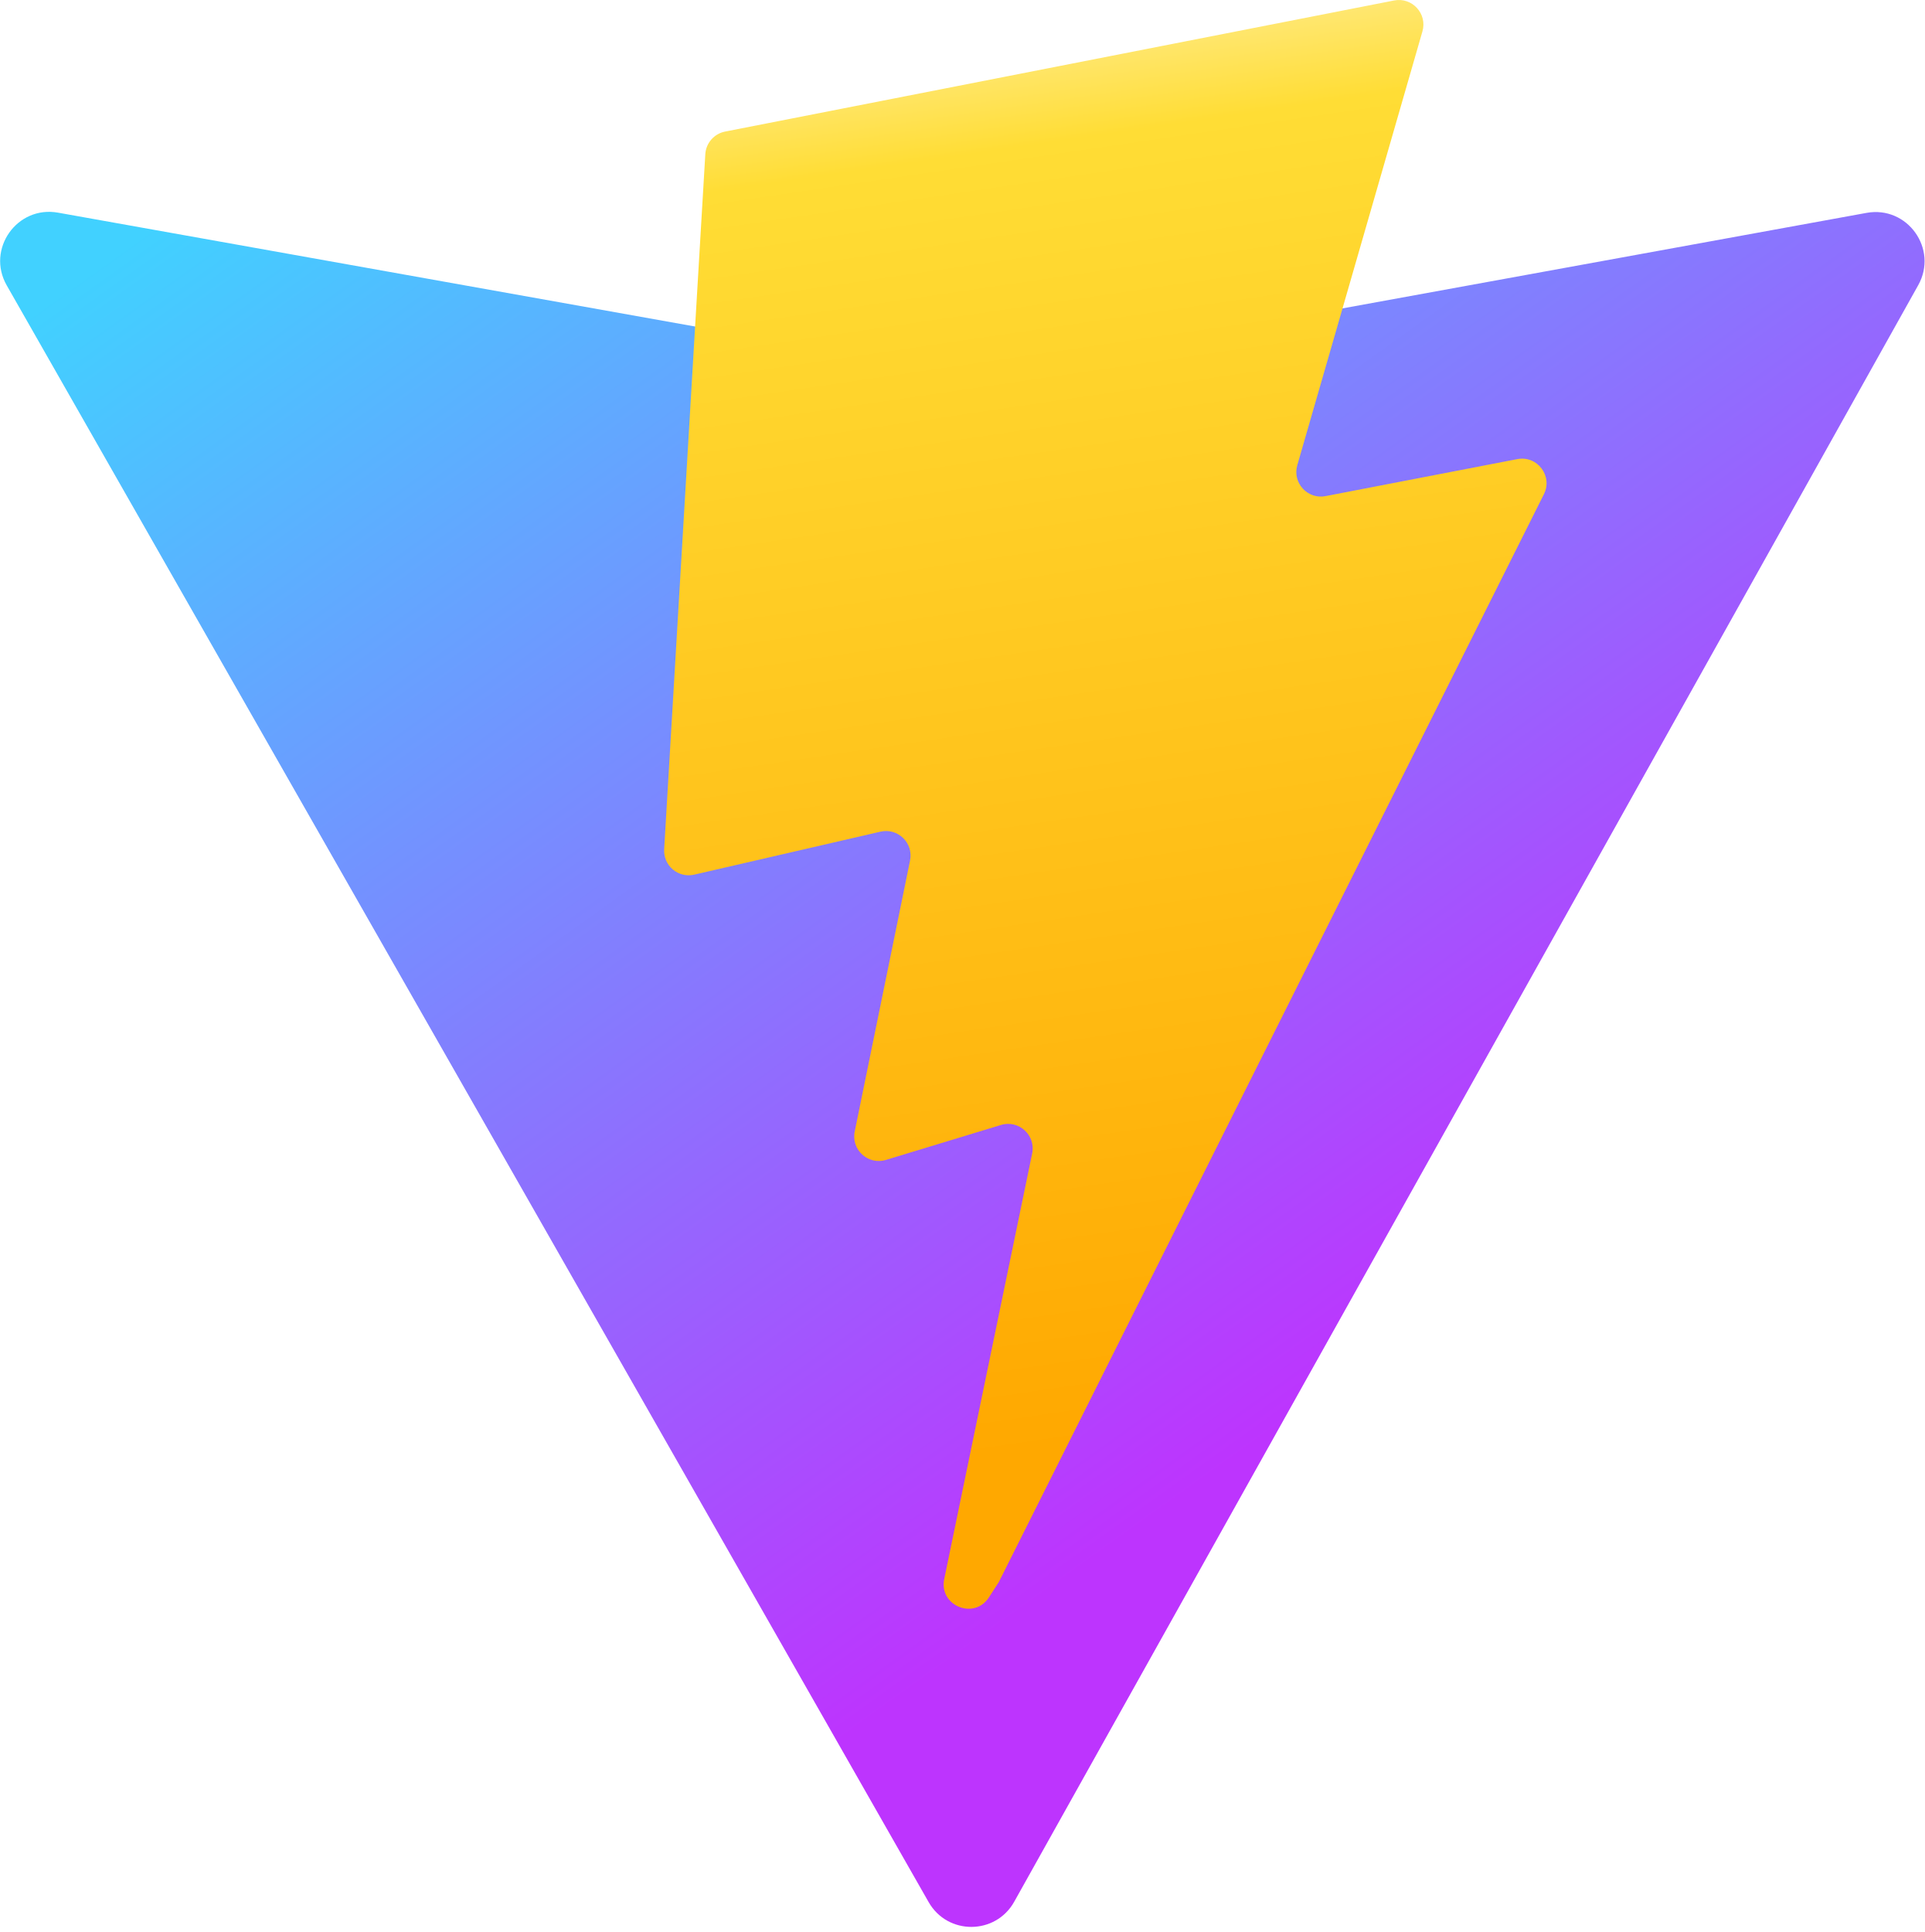
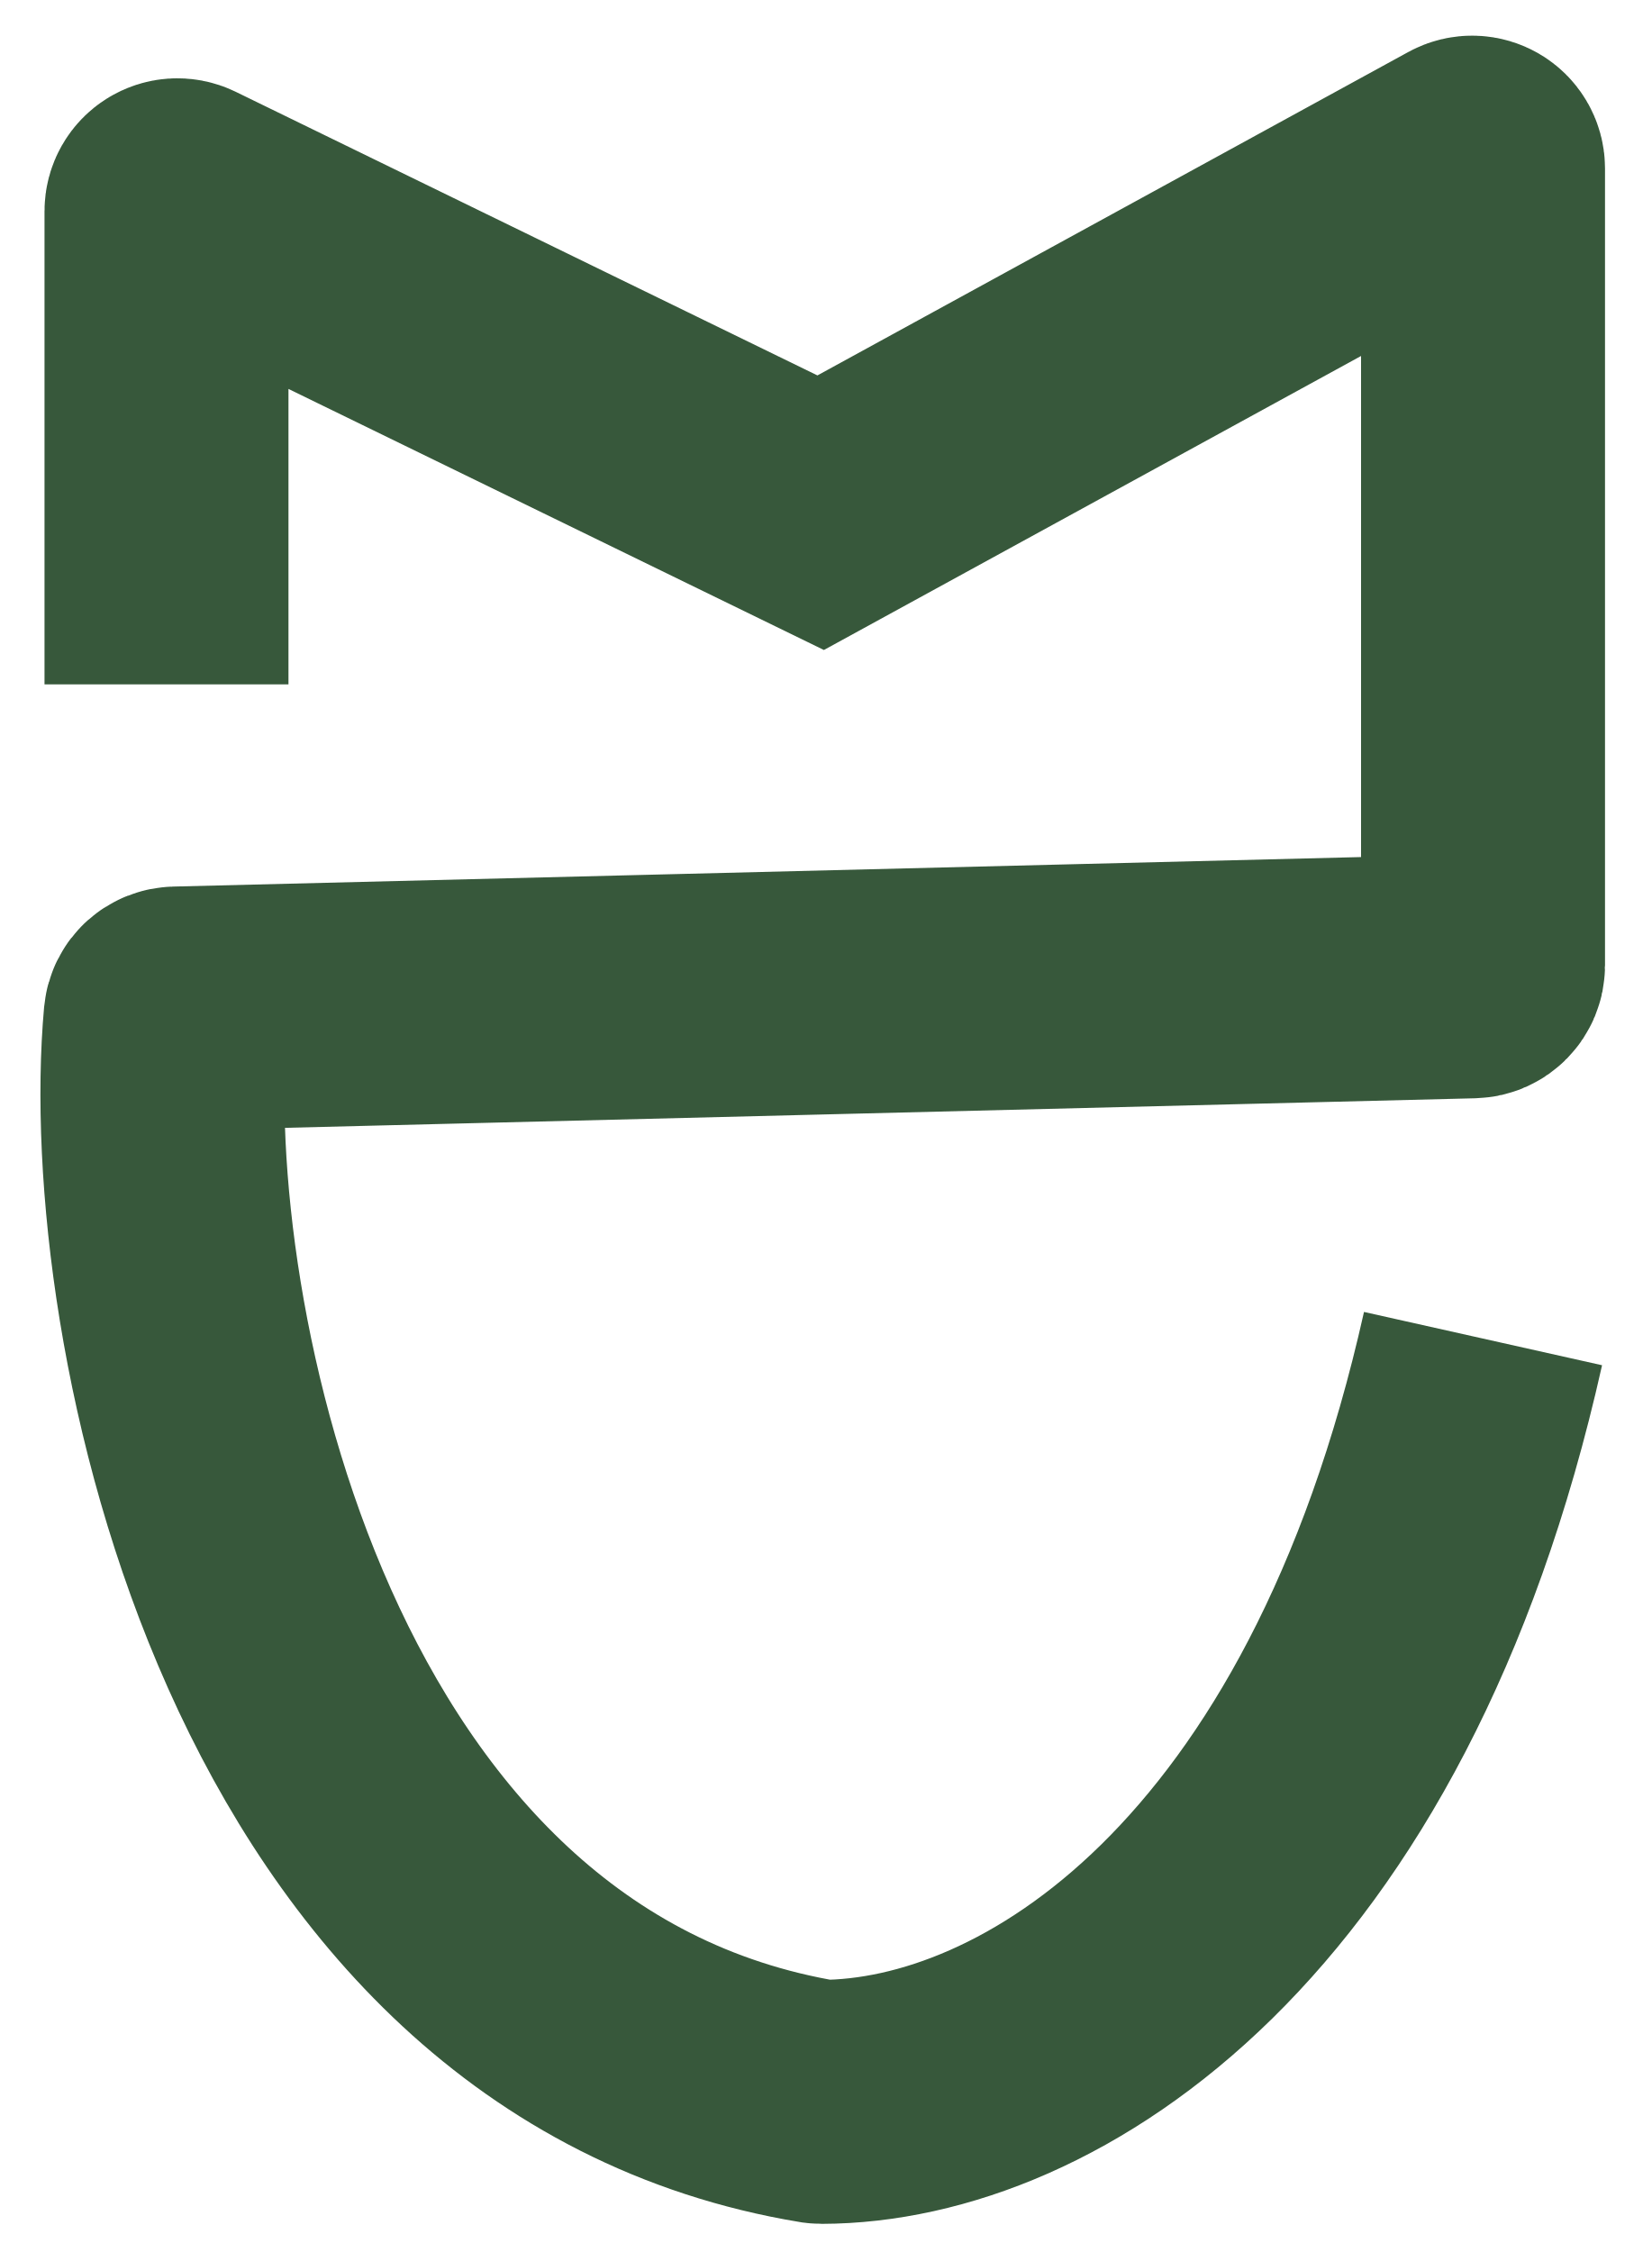
- <svg xmlns="http://www.w3.org/2000/svg" aria-hidden="true" role="img" class="iconify iconify--logos" width="31.88" height="32" preserveAspectRatio="xMidYMid meet" viewBox="0 0 256 257">
-   <defs>
-     <linearGradient id="IconifyId1813088fe1fbc01fb466" x1="-.828%" x2="57.636%" y1="7.652%" y2="78.411%">
-       <stop offset="0%" stop-color="#41D1FF" />
-       <stop offset="100%" stop-color="#BD34FE" />
-     </linearGradient>
-     <linearGradient id="IconifyId1813088fe1fbc01fb467" x1="43.376%" x2="50.316%" y1="2.242%" y2="89.03%">
-       <stop offset="0%" stop-color="#FFEA83" />
-       <stop offset="8.333%" stop-color="#FFDD35" />
-       <stop offset="100%" stop-color="#FFA800" />
-     </linearGradient>
-   </defs>
-   <path fill="url(#IconifyId1813088fe1fbc01fb466)" d="M255.153 37.938L134.897 252.976c-2.483 4.44-8.862 4.466-11.382.048L.875 37.958c-2.746-4.814 1.371-10.646 6.827-9.67l120.385 21.517a6.537 6.537 0 0 0 2.322-.004l117.867-21.483c5.438-.991 9.574 4.796 6.877 9.62Z" />
-   <path fill="url(#IconifyId1813088fe1fbc01fb467)" d="M185.432.063L96.44 17.501a3.268 3.268 0 0 0-2.634 3.014l-5.474 92.456a3.268 3.268 0 0 0 3.997 3.378l24.777-5.718c2.318-.535 4.413 1.507 3.936 3.838l-7.361 36.047c-.495 2.426 1.782 4.5 4.151 3.78l15.304-4.649c2.372-.72 4.652 1.36 4.15 3.788l-11.698 56.621c-.732 3.542 3.979 5.473 5.943 2.437l1.313-2.028l72.516-144.72c1.215-2.423-.88-5.186-3.54-4.672l-25.505 4.922c-2.396.462-4.435-1.77-3.759-4.114l16.646-57.705c.677-2.35-1.37-4.583-3.769-4.113Z" />
+ <svg xmlns="http://www.w3.org/2000/svg" width="22" height="30" viewBox="0 0 22 30" fill="none">
+   <path d="M2.218 9.117V2.813C2.218 2.706 2.33 2.636 2.427 2.683L10.933 6.83L19.542 2.118C19.639 2.065 19.757 2.135 19.757 2.245V12.861C19.757 12.94 19.694 13.004 19.616 13.006L2.346 13.435C2.273 13.437 2.213 13.489 2.206 13.562C1.845 17.553 3.708 26.804 10.921 27.998C10.929 27.999 10.937 28 10.945 28C13.85 27.993 18.075 25.346 19.757 17.832" stroke="#37583B" stroke-width="3.25" />
</svg>
